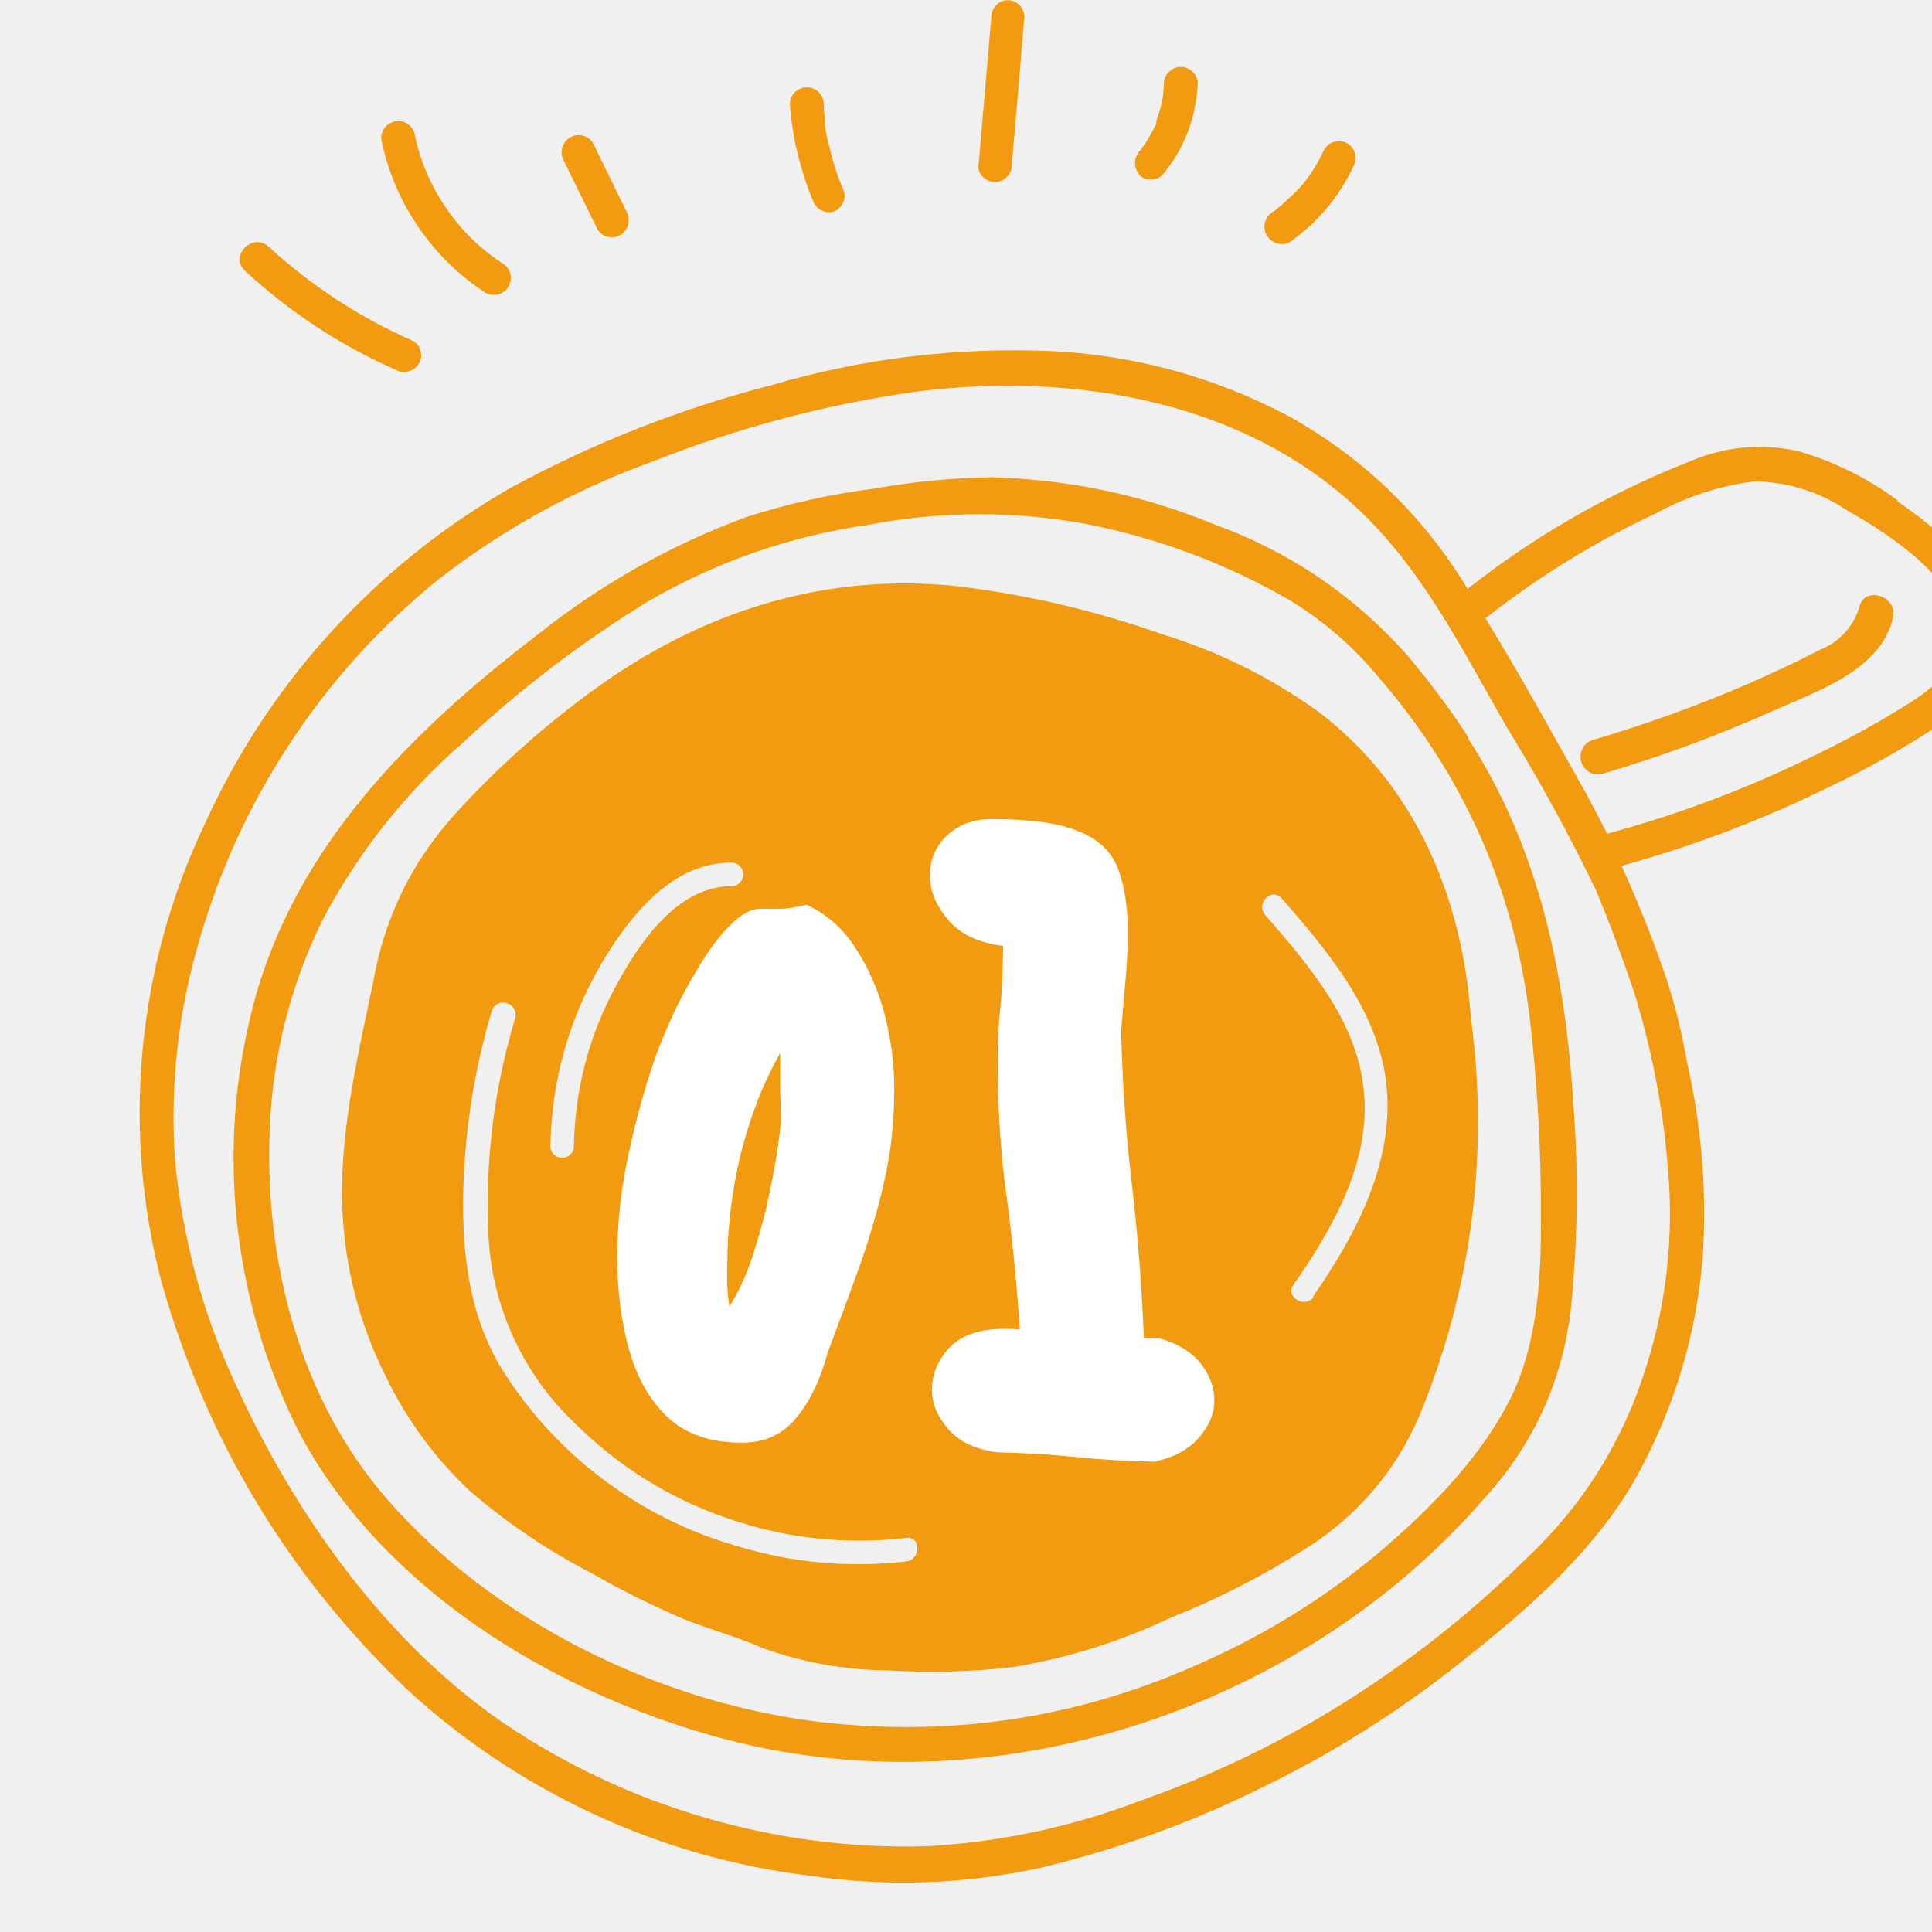
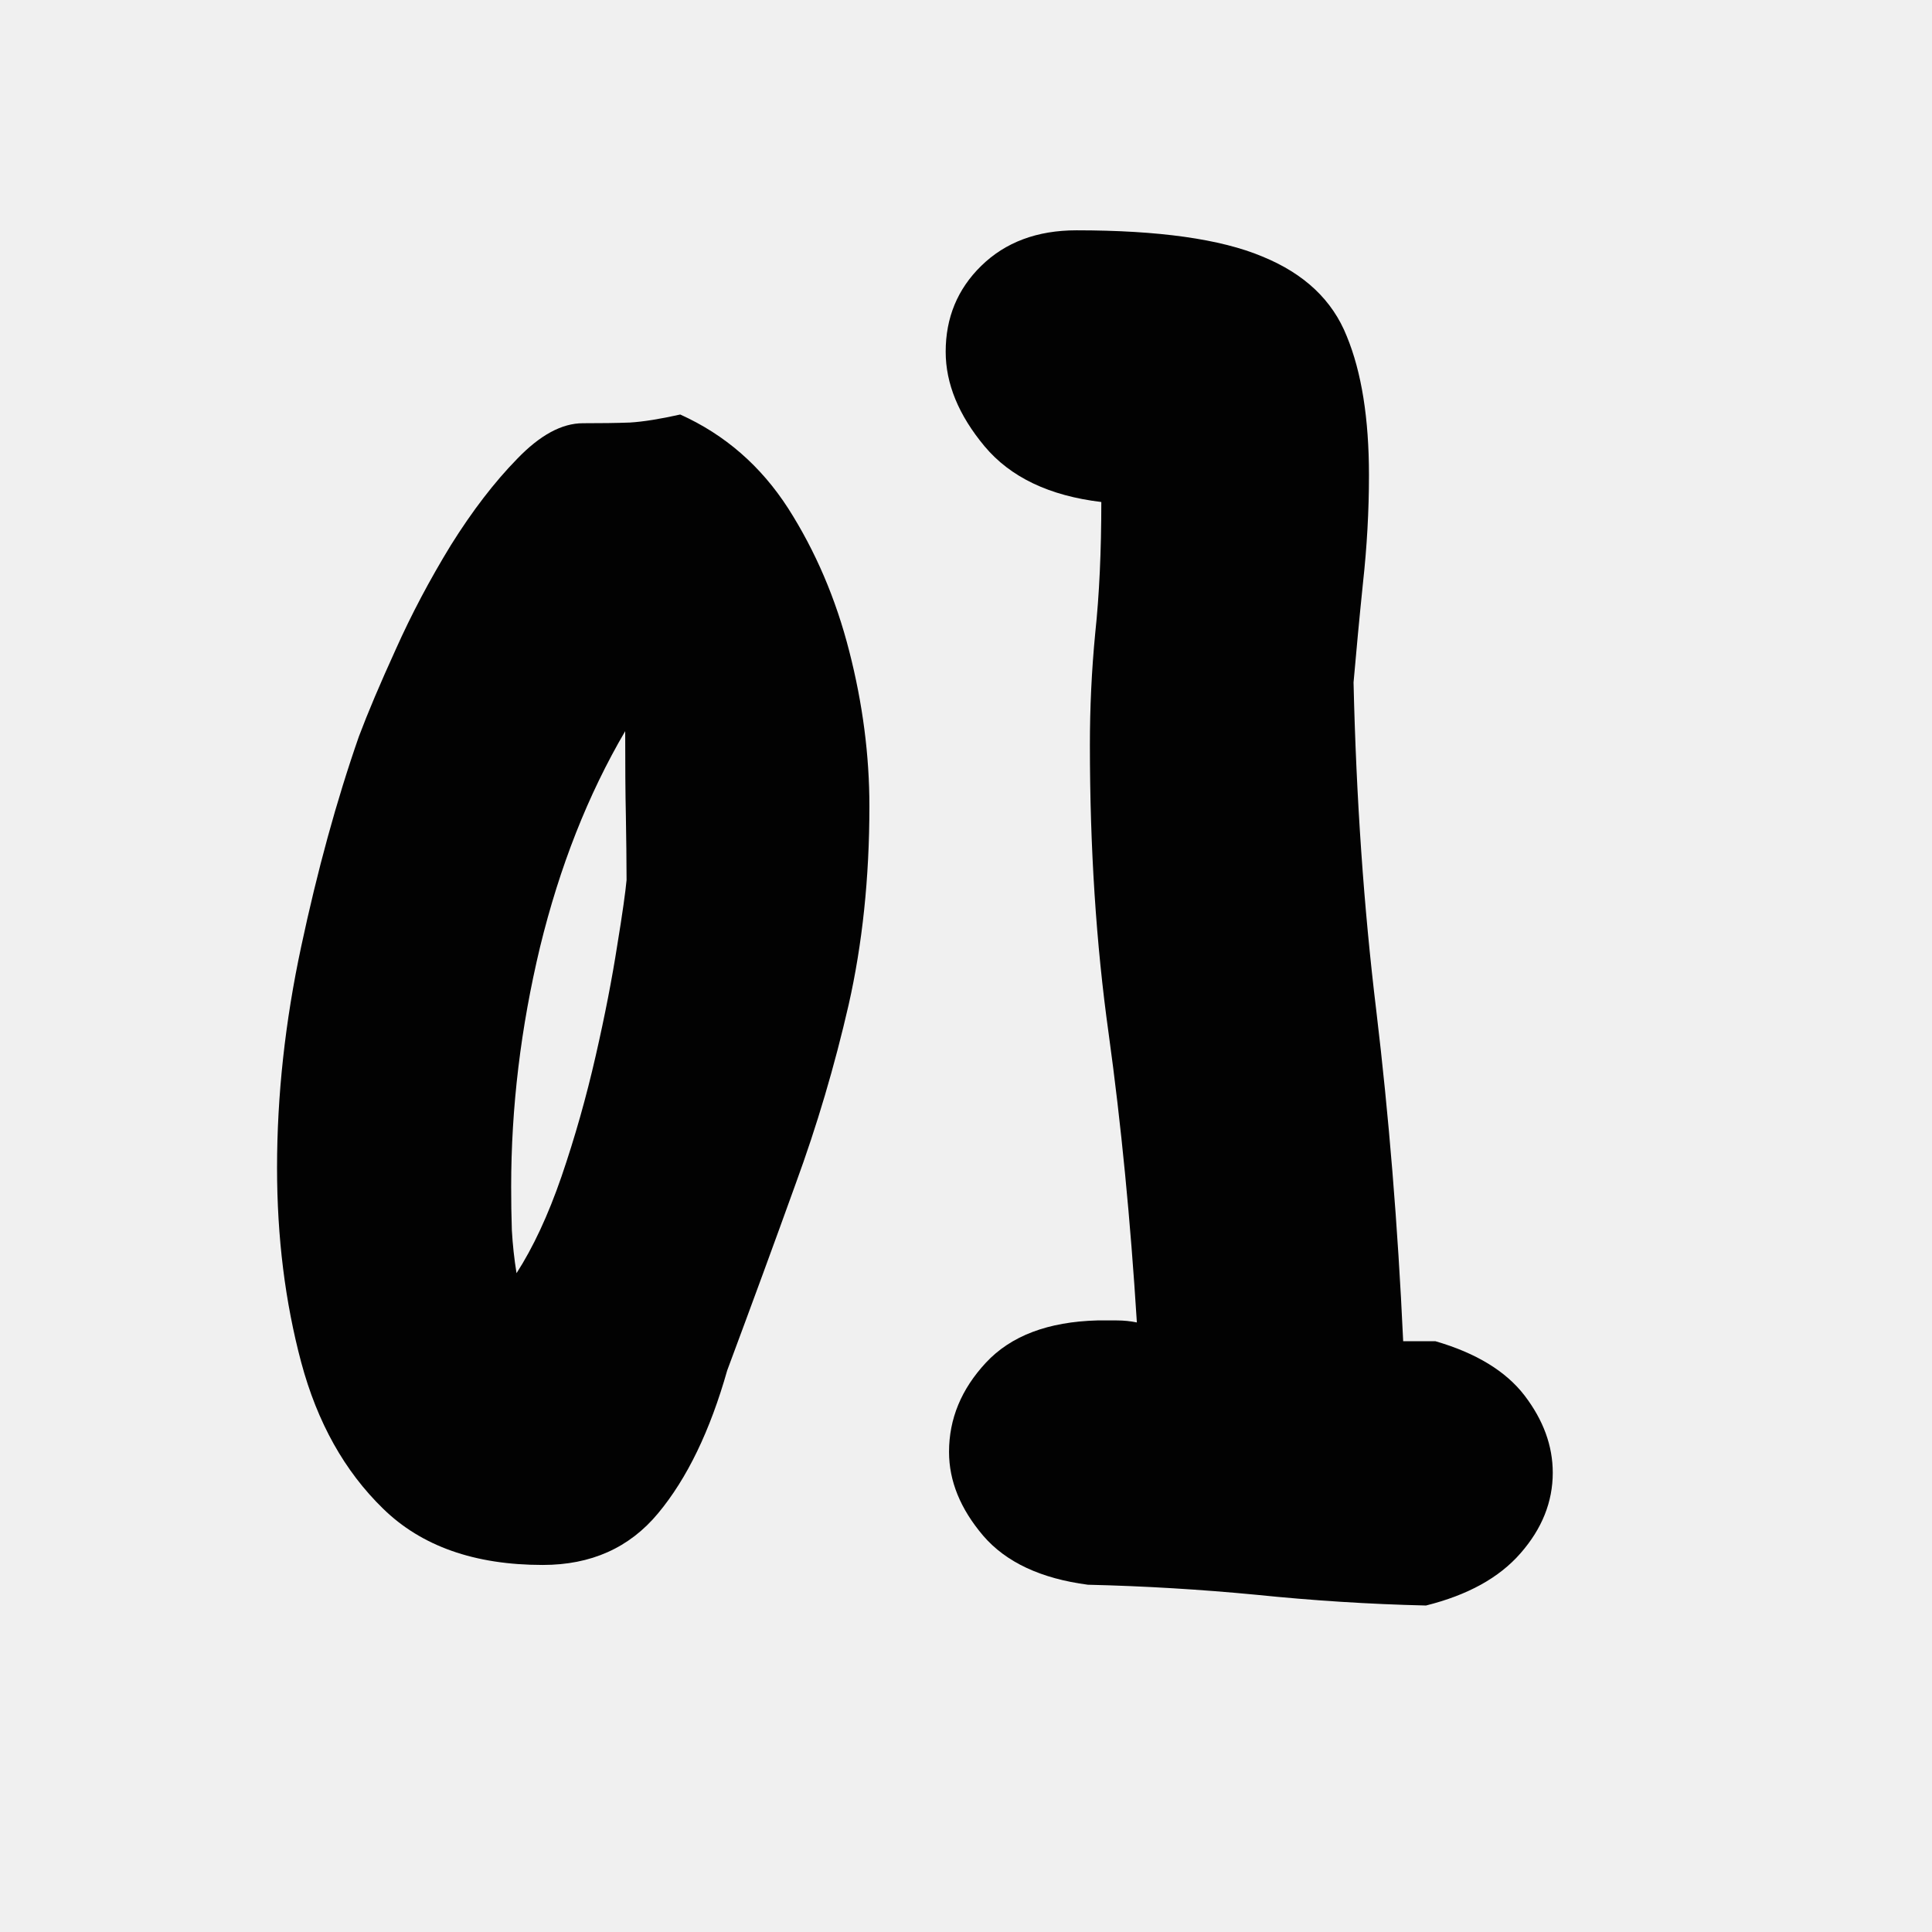
<svg xmlns="http://www.w3.org/2000/svg" width="60" zoomAndPan="magnify" viewBox="0 0 45 45" height="60" preserveAspectRatio="xMidYMid meet" version="1.0">
  <defs>
    <g />
-     <clipPath id="68c280fb45">
-       <rect x="0" width="10" y="0" height="27" />
+     <clipPath id="41049ab0e0">
+       <rect x="0" width="20" y="0" height="45" />
    </clipPath>
-     <clipPath id="fdf1f88924">
-       <path d="M 1 6 L 8.801 6 L 8.801 22 L 1 22 Z M 1 6 " clip-rule="nonzero" />
-     </clipPath>
-     <clipPath id="f24abeea6a">
-       <rect x="0" width="9" y="0" height="30" />
+     <clipPath id="99874c9618">
+       <rect x="0" width="19" y="0" height="45" />
    </clipPath>
  </defs>
-   <path fill="#f29b10" d="M 34.211 23.156 C 33.91 20.57 32.832 18.203 30.727 16.59 C 29.602 15.781 28.379 15.172 27.051 14.766 C 25.504 14.219 23.91 13.848 22.281 13.652 C 19.195 13.328 16.32 14.254 13.832 16.066 C 12.664 16.914 11.59 17.875 10.617 18.941 C 9.598 20.062 8.957 21.371 8.695 22.859 C 8.359 24.477 7.965 26.121 7.965 27.781 C 7.973 29.285 8.312 30.711 8.984 32.059 C 9.473 33.066 10.125 33.957 10.941 34.723 C 11.816 35.48 12.773 36.125 13.805 36.656 C 14.484 37.047 15.188 37.398 15.91 37.703 C 16.52 37.953 17.156 38.117 17.758 38.383 C 18.699 38.727 19.672 38.898 20.676 38.906 C 21.664 38.969 22.652 38.941 23.637 38.824 C 24.906 38.609 26.121 38.223 27.285 37.672 C 28.484 37.195 29.621 36.598 30.699 35.883 C 31.828 35.086 32.648 34.043 33.152 32.754 C 34.203 30.098 34.602 27.352 34.352 24.508 C 34.305 24.055 34.246 23.605 34.211 23.156 Z M 13.973 22.504 C 14.613 21.41 15.621 20.078 17.039 20.094 C 17.113 20.094 17.18 20.121 17.23 20.172 C 17.285 20.227 17.312 20.289 17.312 20.367 C 17.312 20.441 17.285 20.508 17.23 20.559 C 17.18 20.613 17.113 20.641 17.039 20.641 C 15.766 20.641 14.879 21.977 14.344 22.969 C 13.715 24.129 13.391 25.375 13.367 26.695 C 13.367 26.77 13.34 26.836 13.285 26.887 C 13.23 26.941 13.168 26.969 13.094 26.969 C 13.016 26.969 12.953 26.941 12.898 26.887 C 12.844 26.836 12.82 26.77 12.82 26.695 C 12.848 25.199 13.23 23.805 13.973 22.504 Z M 21.117 36.367 C 19.766 36.523 18.441 36.402 17.145 36.004 C 15.996 35.672 14.945 35.141 13.996 34.418 C 13.043 33.691 12.258 32.816 11.633 31.797 C 10.926 30.57 10.766 29.203 10.789 27.812 C 10.82 26.367 11.039 24.949 11.449 23.566 C 11.469 23.488 11.512 23.43 11.578 23.391 C 11.648 23.352 11.719 23.344 11.797 23.363 C 11.871 23.383 11.93 23.426 11.969 23.496 C 12.008 23.562 12.02 23.637 12 23.711 C 11.5 25.379 11.293 27.082 11.379 28.816 C 11.426 29.645 11.625 30.43 11.973 31.18 C 12.32 31.93 12.797 32.59 13.395 33.156 C 14.414 34.164 15.598 34.902 16.953 35.367 C 18.305 35.836 19.695 35.984 21.117 35.82 C 21.453 35.777 21.449 36.324 21.117 36.367 Z M 30.602 30.207 C 30.398 30.492 29.926 30.207 30.125 29.93 C 31.047 28.605 31.949 27.043 31.762 25.367 C 31.598 23.77 30.477 22.473 29.469 21.312 C 29.238 21.043 29.621 20.656 29.855 20.926 C 30.934 22.164 32.078 23.52 32.289 25.215 C 32.496 27.043 31.59 28.754 30.578 30.207 Z M 34.207 17.18 C 33.75 16.477 33.246 15.809 32.699 15.172 C 31.469 13.82 29.996 12.832 28.277 12.211 C 26.609 11.523 24.871 11.16 23.066 11.117 C 22.164 11.133 21.266 11.219 20.371 11.379 C 19.359 11.508 18.367 11.727 17.395 12.039 C 15.605 12.699 13.965 13.625 12.473 14.82 C 9.555 17.062 6.879 19.723 5.906 23.383 C 5.465 25.066 5.336 26.773 5.523 28.504 C 5.715 30.234 6.207 31.875 7 33.426 C 8.934 37 12.801 39.363 16.637 40.441 C 23 42.23 30.227 39.887 34.543 34.934 C 35.688 33.691 36.367 32.234 36.582 30.559 C 36.746 28.965 36.77 27.371 36.652 25.777 C 36.465 22.73 35.867 19.777 34.184 17.18 Z M 35.234 32.465 C 34.531 33.926 33.297 35.168 32.059 36.211 C 30.848 37.215 29.523 38.039 28.09 38.684 C 25.199 40.012 22.172 40.48 19.012 40.098 C 15.281 39.625 11.488 37.746 9.027 34.93 C 6.984 32.594 6.164 29.398 6.281 26.336 C 6.344 24.617 6.754 22.984 7.508 21.438 C 8.344 19.852 9.441 18.469 10.789 17.293 C 12.113 16.051 13.547 14.957 15.094 14.008 C 16.691 13.082 18.402 12.488 20.23 12.223 C 21.953 11.895 23.672 11.895 25.395 12.223 C 27.043 12.559 28.598 13.145 30.055 13.988 C 30.828 14.465 31.512 15.051 32.094 15.754 C 34.066 18.023 35.242 20.648 35.621 23.629 C 35.805 25.176 35.895 26.73 35.891 28.289 C 35.902 29.656 35.828 31.195 35.234 32.465 Z M 44.094 14.375 C 43.832 15.586 42.363 16.086 41.367 16.527 C 40.047 17.121 38.691 17.621 37.301 18.031 C 37.195 18.051 37.098 18.031 37.008 17.977 C 36.918 17.918 36.855 17.84 36.828 17.738 C 36.801 17.633 36.809 17.535 36.859 17.438 C 36.906 17.344 36.98 17.277 37.082 17.242 C 38.324 16.875 39.539 16.438 40.73 15.922 C 41.281 15.68 41.824 15.43 42.367 15.145 C 42.832 14.961 43.145 14.629 43.305 14.156 C 43.402 13.637 44.195 13.863 44.094 14.375 Z M 44.203 11.656 C 43.5 11.137 42.727 10.754 41.887 10.508 C 41 10.316 40.145 10.402 39.312 10.766 C 37.461 11.5 35.75 12.48 34.184 13.715 C 34.172 13.695 34.164 13.68 34.152 13.664 C 33.117 11.973 31.73 10.645 30 9.684 C 28.312 8.797 26.516 8.297 24.613 8.184 C 22.344 8.074 20.117 8.336 17.938 8.98 C 15.82 9.527 13.805 10.324 11.887 11.367 C 10.312 12.27 8.918 13.391 7.699 14.734 C 6.48 16.078 5.5 17.574 4.754 19.227 C 3.969 20.887 3.492 22.633 3.32 24.465 C 3.152 26.297 3.301 28.102 3.766 29.879 C 4.809 33.535 6.703 36.68 9.445 39.316 C 10.746 40.52 12.203 41.496 13.812 42.246 C 15.422 42.992 17.105 43.477 18.867 43.691 C 20.668 43.953 22.461 43.891 24.238 43.504 C 26.07 43.066 27.824 42.426 29.504 41.582 C 31.16 40.77 32.707 39.781 34.145 38.621 C 35.605 37.469 37.062 36.176 38.016 34.578 C 38.957 32.934 39.504 31.172 39.66 29.285 C 39.758 27.758 39.637 26.246 39.297 24.754 C 39.184 24.105 39.031 23.469 38.832 22.844 C 38.52 21.93 38.168 21.043 37.77 20.168 C 39.461 19.699 41.094 19.078 42.664 18.301 C 43.457 17.926 44.223 17.496 44.961 17.02 C 45.609 16.648 46.078 16.117 46.367 15.43 C 46.926 13.828 45.359 12.465 44.191 11.676 Z M 38.051 23.074 C 38.469 24.418 38.734 25.793 38.848 27.199 C 38.988 28.773 38.824 30.312 38.348 31.82 C 37.809 33.562 36.875 35.059 35.547 36.305 C 34.262 37.57 32.855 38.684 31.328 39.645 C 29.82 40.59 28.227 41.359 26.543 41.949 C 24.93 42.562 23.262 42.914 21.539 43.004 C 19.797 43.047 18.094 42.824 16.418 42.336 C 14.746 41.848 13.191 41.117 11.746 40.145 C 8.992 38.258 6.891 35.305 5.512 32.297 C 4.719 30.602 4.238 28.816 4.07 26.949 C 3.965 25.227 4.156 23.539 4.648 21.887 C 5.125 20.238 5.836 18.699 6.785 17.266 C 7.73 15.836 8.875 14.578 10.207 13.5 C 11.738 12.312 13.41 11.391 15.234 10.738 C 17.207 9.957 19.246 9.418 21.348 9.121 C 25.059 8.652 29.16 9.344 31.883 12.102 C 33.262 13.5 34.137 15.277 35.109 16.961 C 35.859 18.176 36.543 19.43 37.164 20.715 C 37.488 21.484 37.777 22.277 38.051 23.074 Z M 45.605 15.16 C 45.406 15.777 44.801 16.18 44.273 16.5 C 43.621 16.902 42.949 17.266 42.266 17.594 C 40.715 18.359 39.102 18.969 37.434 19.418 C 37.27 19.098 37.102 18.777 36.93 18.457 C 36.168 17.102 35.41 15.723 34.594 14.391 C 34.621 14.379 34.648 14.363 34.672 14.344 C 35.879 13.402 37.176 12.609 38.562 11.961 C 39.285 11.566 40.055 11.312 40.875 11.211 C 41.656 11.23 42.371 11.453 43.023 11.887 C 44.027 12.457 46.07 13.742 45.605 15.16 Z M 5.699 6.301 C 5.336 5.957 5.887 5.406 6.258 5.746 C 7.254 6.66 8.375 7.391 9.613 7.938 C 9.707 7.988 9.77 8.07 9.797 8.176 C 9.824 8.277 9.809 8.379 9.754 8.473 C 9.699 8.562 9.617 8.625 9.512 8.652 C 9.41 8.68 9.309 8.668 9.215 8.613 C 7.914 8.039 6.742 7.266 5.699 6.301 Z M 8.895 3.312 C 8.867 3.207 8.883 3.109 8.934 3.016 C 8.988 2.926 9.066 2.863 9.172 2.836 C 9.273 2.805 9.371 2.816 9.465 2.867 C 9.559 2.922 9.621 2.996 9.652 3.098 C 9.777 3.723 10.02 4.297 10.375 4.82 C 10.73 5.348 11.172 5.785 11.703 6.133 C 11.797 6.188 11.859 6.27 11.887 6.375 C 11.914 6.48 11.898 6.578 11.844 6.672 C 11.789 6.77 11.711 6.828 11.605 6.855 C 11.5 6.883 11.398 6.871 11.305 6.816 C 10.688 6.414 10.172 5.91 9.754 5.301 C 9.336 4.695 9.051 4.031 8.895 3.312 Z M 13.133 3.746 C 13.082 3.652 13.066 3.551 13.094 3.449 C 13.121 3.344 13.18 3.262 13.27 3.207 C 13.367 3.148 13.469 3.133 13.578 3.16 C 13.684 3.188 13.766 3.25 13.82 3.348 L 14.602 4.949 C 14.648 5.043 14.656 5.141 14.629 5.242 C 14.598 5.34 14.539 5.418 14.449 5.473 C 14.355 5.527 14.258 5.543 14.152 5.516 C 14.047 5.488 13.969 5.43 13.914 5.336 Z M 18.93 4.66 C 18.633 3.945 18.457 3.199 18.398 2.43 C 18.398 2.32 18.438 2.227 18.516 2.148 C 18.59 2.074 18.684 2.035 18.793 2.035 C 18.902 2.035 18.996 2.074 19.07 2.148 C 19.148 2.227 19.188 2.32 19.188 2.43 C 19.188 2.52 19.188 2.609 19.211 2.703 L 19.211 2.793 C 19.211 2.832 19.211 2.871 19.211 2.91 C 19.238 3.086 19.273 3.258 19.32 3.426 C 19.402 3.777 19.516 4.121 19.656 4.453 C 19.688 4.559 19.676 4.656 19.621 4.75 C 19.566 4.848 19.488 4.91 19.383 4.938 C 19.285 4.953 19.191 4.938 19.105 4.883 C 19.02 4.832 18.961 4.758 18.93 4.66 Z M 22.793 3.844 L 23.09 0.398 C 23.09 0.293 23.129 0.203 23.199 0.125 C 23.273 0.051 23.359 0.008 23.465 0.004 C 23.574 0.004 23.668 0.043 23.742 0.117 C 23.82 0.195 23.859 0.289 23.859 0.398 C 23.766 1.547 23.668 2.695 23.566 3.844 C 23.566 3.953 23.531 4.047 23.453 4.121 C 23.375 4.199 23.281 4.238 23.176 4.238 C 23.066 4.238 22.973 4.199 22.895 4.121 C 22.82 4.047 22.781 3.953 22.781 3.844 Z M 26.547 4.074 C 26.473 3.996 26.438 3.902 26.438 3.793 C 26.438 3.688 26.473 3.594 26.547 3.516 L 26.582 3.477 L 26.652 3.371 C 26.699 3.309 26.742 3.238 26.781 3.164 C 26.82 3.094 26.852 3.039 26.883 2.977 C 26.918 2.914 26.918 2.898 26.934 2.863 L 26.934 2.812 C 26.988 2.668 27.031 2.52 27.066 2.371 L 27.086 2.25 C 27.086 2.227 27.121 2.098 27.086 2.203 C 27.105 2.121 27.109 2.039 27.109 1.953 C 27.109 1.844 27.148 1.754 27.227 1.676 C 27.301 1.598 27.395 1.559 27.504 1.559 C 27.613 1.559 27.703 1.598 27.781 1.676 C 27.859 1.754 27.898 1.844 27.898 1.953 C 27.859 2.75 27.586 3.457 27.078 4.074 C 27 4.145 26.91 4.184 26.805 4.184 C 26.699 4.184 26.609 4.145 26.531 4.074 Z M 29.504 5.473 C 29.449 5.379 29.438 5.277 29.465 5.172 C 29.496 5.07 29.559 4.988 29.648 4.934 L 29.711 4.891 L 29.746 4.859 L 29.785 4.828 C 29.855 4.773 29.922 4.715 29.984 4.652 C 30.113 4.539 30.234 4.418 30.348 4.289 L 30.387 4.238 L 30.414 4.203 C 30.426 4.188 30.441 4.168 30.453 4.152 C 30.5 4.086 30.551 4.016 30.594 3.945 C 30.688 3.797 30.77 3.641 30.844 3.48 C 30.902 3.391 30.98 3.328 31.086 3.301 C 31.191 3.273 31.289 3.285 31.383 3.34 C 31.477 3.398 31.535 3.477 31.562 3.582 C 31.59 3.688 31.574 3.785 31.523 3.879 C 31.18 4.598 30.684 5.188 30.035 5.645 C 29.938 5.691 29.84 5.699 29.734 5.664 C 29.633 5.633 29.559 5.57 29.504 5.473 Z M 29.504 5.473 " fill-opacity="1" fill-rule="nonzero" />
-   <g transform="matrix(1, 0, 0, 1, 13, 15)">
-     <g clip-path="url(#68c280fb45)">
-       <g fill="#ffffff" fill-opacity="1">
-         <g transform="translate(0.470911, 18.69764)">
+   <g transform="matrix(1, 0, 0, 1, 4, 0)">
+     <g clip-path="url(#41049ab0e0)">
+       <g fill="#020202" fill-opacity="1">
+         <g transform="translate(0.5, 36.63879)">
          <g>
-             <path d="M 1.812 -9.125 C 1.906 -9.375 2.035 -9.688 2.203 -10.062 C 2.379 -10.438 2.582 -10.812 2.812 -11.188 C 3.039 -11.57 3.281 -11.891 3.531 -12.141 C 3.781 -12.398 4.02 -12.531 4.25 -12.531 C 4.445 -12.531 4.617 -12.531 4.766 -12.531 C 4.91 -12.539 5.094 -12.57 5.312 -12.625 C 5.789 -12.406 6.176 -12.062 6.469 -11.594 C 6.77 -11.133 6.992 -10.617 7.141 -10.047 C 7.285 -9.473 7.359 -8.906 7.359 -8.344 C 7.359 -7.57 7.281 -6.852 7.125 -6.188 C 6.977 -5.531 6.789 -4.879 6.562 -4.234 C 6.332 -3.598 6.082 -2.922 5.812 -2.203 C 5.633 -1.547 5.383 -1.031 5.062 -0.656 C 4.75 -0.281 4.332 -0.094 3.812 -0.094 C 3.07 -0.094 2.488 -0.297 2.062 -0.703 C 1.645 -1.109 1.348 -1.641 1.172 -2.297 C 0.992 -2.953 0.906 -3.656 0.906 -4.406 C 0.906 -5.195 0.992 -6.004 1.172 -6.828 C 1.348 -7.648 1.562 -8.414 1.812 -9.125 Z M 4.719 -7.547 C 4.719 -7.766 4.711 -7.992 4.703 -8.234 C 4.703 -8.484 4.703 -8.797 4.703 -9.172 C 4.305 -8.473 4 -7.688 3.781 -6.812 C 3.57 -5.938 3.469 -5.07 3.469 -4.219 C 3.469 -4.051 3.469 -3.891 3.469 -3.734 C 3.477 -3.578 3.492 -3.422 3.516 -3.266 C 3.703 -3.547 3.867 -3.895 4.016 -4.312 C 4.16 -4.738 4.285 -5.176 4.391 -5.625 C 4.492 -6.082 4.57 -6.484 4.625 -6.828 C 4.676 -7.18 4.707 -7.422 4.719 -7.547 Z M 4.719 -7.547 " />
+             <path d="M 3.859 -19.484 C 4.066 -20.035 4.352 -20.711 4.719 -21.516 C 5.082 -22.328 5.508 -23.133 6 -23.938 C 6.5 -24.738 7.016 -25.41 7.547 -25.953 C 8.078 -26.504 8.586 -26.781 9.078 -26.781 C 9.492 -26.781 9.859 -26.785 10.172 -26.797 C 10.484 -26.816 10.875 -26.879 11.344 -26.984 C 12.383 -26.516 13.223 -25.785 13.859 -24.797 C 14.492 -23.805 14.969 -22.695 15.281 -21.469 C 15.594 -20.25 15.75 -19.047 15.75 -17.859 C 15.75 -16.191 15.586 -14.648 15.266 -13.234 C 14.941 -11.816 14.531 -10.426 14.031 -9.062 C 13.539 -7.695 13.008 -6.25 12.438 -4.719 C 12.039 -3.312 11.504 -2.203 10.828 -1.391 C 10.16 -0.586 9.266 -0.188 8.141 -0.188 C 6.555 -0.188 5.316 -0.625 4.422 -1.5 C 3.523 -2.375 2.891 -3.508 2.516 -4.906 C 2.141 -6.312 1.953 -7.82 1.953 -9.438 C 1.953 -11.125 2.141 -12.844 2.516 -14.594 C 2.891 -16.352 3.336 -17.984 3.859 -19.484 Z M 10.094 -16.141 C 10.094 -16.609 10.086 -17.102 10.078 -17.625 C 10.066 -18.145 10.062 -18.805 10.062 -19.609 C 9.195 -18.129 8.535 -16.453 8.078 -14.578 C 7.629 -12.703 7.406 -10.844 7.406 -9 C 7.406 -8.664 7.41 -8.328 7.422 -7.984 C 7.441 -7.648 7.477 -7.316 7.531 -6.984 C 7.914 -7.578 8.266 -8.328 8.578 -9.234 C 8.891 -10.148 9.156 -11.086 9.375 -12.047 C 9.594 -13.004 9.758 -13.859 9.875 -14.609 C 10 -15.367 10.07 -15.879 10.094 -16.141 Z M 10.094 -16.141 " />
          </g>
        </g>
      </g>
    </g>
  </g>
-   <g transform="matrix(1, 0, 0, 1, 20, 13)">
-     <g clip-path="url(#f24abeea6a)">
-       <g clip-path="url(#fdf1f88924)">
-         <g fill="#ffffff" fill-opacity="1">
-           <g transform="translate(0.628757, 20.90555)">
-             <g>
-               <path d="M 2.594 -0.078 C 2.082 -0.148 1.703 -0.332 1.453 -0.625 C 1.203 -0.914 1.078 -1.219 1.078 -1.531 C 1.078 -1.883 1.207 -2.207 1.469 -2.5 C 1.738 -2.789 2.145 -2.941 2.688 -2.953 C 2.758 -2.953 2.832 -2.953 2.906 -2.953 C 2.977 -2.953 3.051 -2.945 3.125 -2.938 C 3.051 -4.051 2.945 -5.098 2.812 -6.078 C 2.676 -7.055 2.609 -8.109 2.609 -9.234 C 2.609 -9.629 2.629 -10.031 2.672 -10.438 C 2.711 -10.852 2.734 -11.332 2.734 -11.875 C 2.16 -11.945 1.734 -12.148 1.453 -12.484 C 1.172 -12.816 1.031 -13.16 1.031 -13.516 C 1.031 -13.879 1.16 -14.188 1.422 -14.438 C 1.691 -14.695 2.039 -14.828 2.469 -14.828 C 3.363 -14.828 4.035 -14.734 4.484 -14.547 C 4.941 -14.367 5.25 -14.082 5.406 -13.688 C 5.562 -13.289 5.641 -12.785 5.641 -12.172 C 5.641 -11.773 5.617 -11.379 5.578 -10.984 C 5.547 -10.598 5.516 -10.238 5.484 -9.906 C 5.516 -8.656 5.598 -7.461 5.734 -6.328 C 5.867 -5.203 5.961 -4.004 6.016 -2.734 L 6.375 -2.734 C 6.812 -2.609 7.133 -2.41 7.344 -2.141 C 7.551 -1.867 7.656 -1.586 7.656 -1.297 C 7.656 -0.984 7.535 -0.691 7.297 -0.422 C 7.066 -0.148 6.723 0.035 6.266 0.141 C 5.648 0.129 5.035 0.094 4.422 0.031 C 3.816 -0.031 3.207 -0.066 2.594 -0.078 Z M 2.594 -0.078 " />
-             </g>
+   <g transform="matrix(1, 0, 0, 1, 19, 0)">
+     <g clip-path="url(#99874c9618)">
+       <g fill="#020202" fill-opacity="1">
+         <g transform="translate(0.807745, 37.08342)">
+           <g>
+             <path d="M 5.531 -0.172 C 4.438 -0.316 3.625 -0.695 3.094 -1.312 C 2.562 -1.938 2.297 -2.586 2.297 -3.266 C 2.297 -4.035 2.582 -4.727 3.156 -5.344 C 3.738 -5.969 4.602 -6.297 5.75 -6.328 C 5.895 -6.328 6.047 -6.328 6.203 -6.328 C 6.367 -6.328 6.523 -6.312 6.672 -6.281 C 6.523 -8.664 6.305 -10.906 6.016 -13 C 5.723 -15.094 5.578 -17.336 5.578 -19.734 C 5.578 -20.586 5.617 -21.457 5.703 -22.344 C 5.797 -23.227 5.844 -24.242 5.844 -25.391 C 4.633 -25.535 3.727 -25.969 3.125 -26.688 C 2.52 -27.414 2.219 -28.148 2.219 -28.891 C 2.219 -29.68 2.492 -30.348 3.047 -30.891 C 3.609 -31.441 4.348 -31.719 5.266 -31.719 C 7.18 -31.719 8.625 -31.516 9.594 -31.109 C 10.57 -30.711 11.227 -30.094 11.562 -29.25 C 11.906 -28.414 12.078 -27.336 12.078 -26.016 C 12.078 -25.18 12.031 -24.344 11.938 -23.5 C 11.852 -22.664 11.781 -21.895 11.719 -21.188 C 11.781 -18.5 11.957 -15.945 12.25 -13.531 C 12.539 -11.113 12.75 -8.551 12.875 -5.844 L 13.625 -5.844 C 14.57 -5.57 15.266 -5.148 15.703 -4.578 C 16.141 -4.004 16.359 -3.406 16.359 -2.781 C 16.359 -2.102 16.109 -1.477 15.609 -0.906 C 15.109 -0.332 14.375 0.07 13.406 0.312 C 12.07 0.281 10.754 0.195 9.453 0.062 C 8.16 -0.062 6.852 -0.141 5.531 -0.172 Z M 5.531 -0.172 " />
          </g>
        </g>
      </g>
    </g>
  </g>
</svg>
